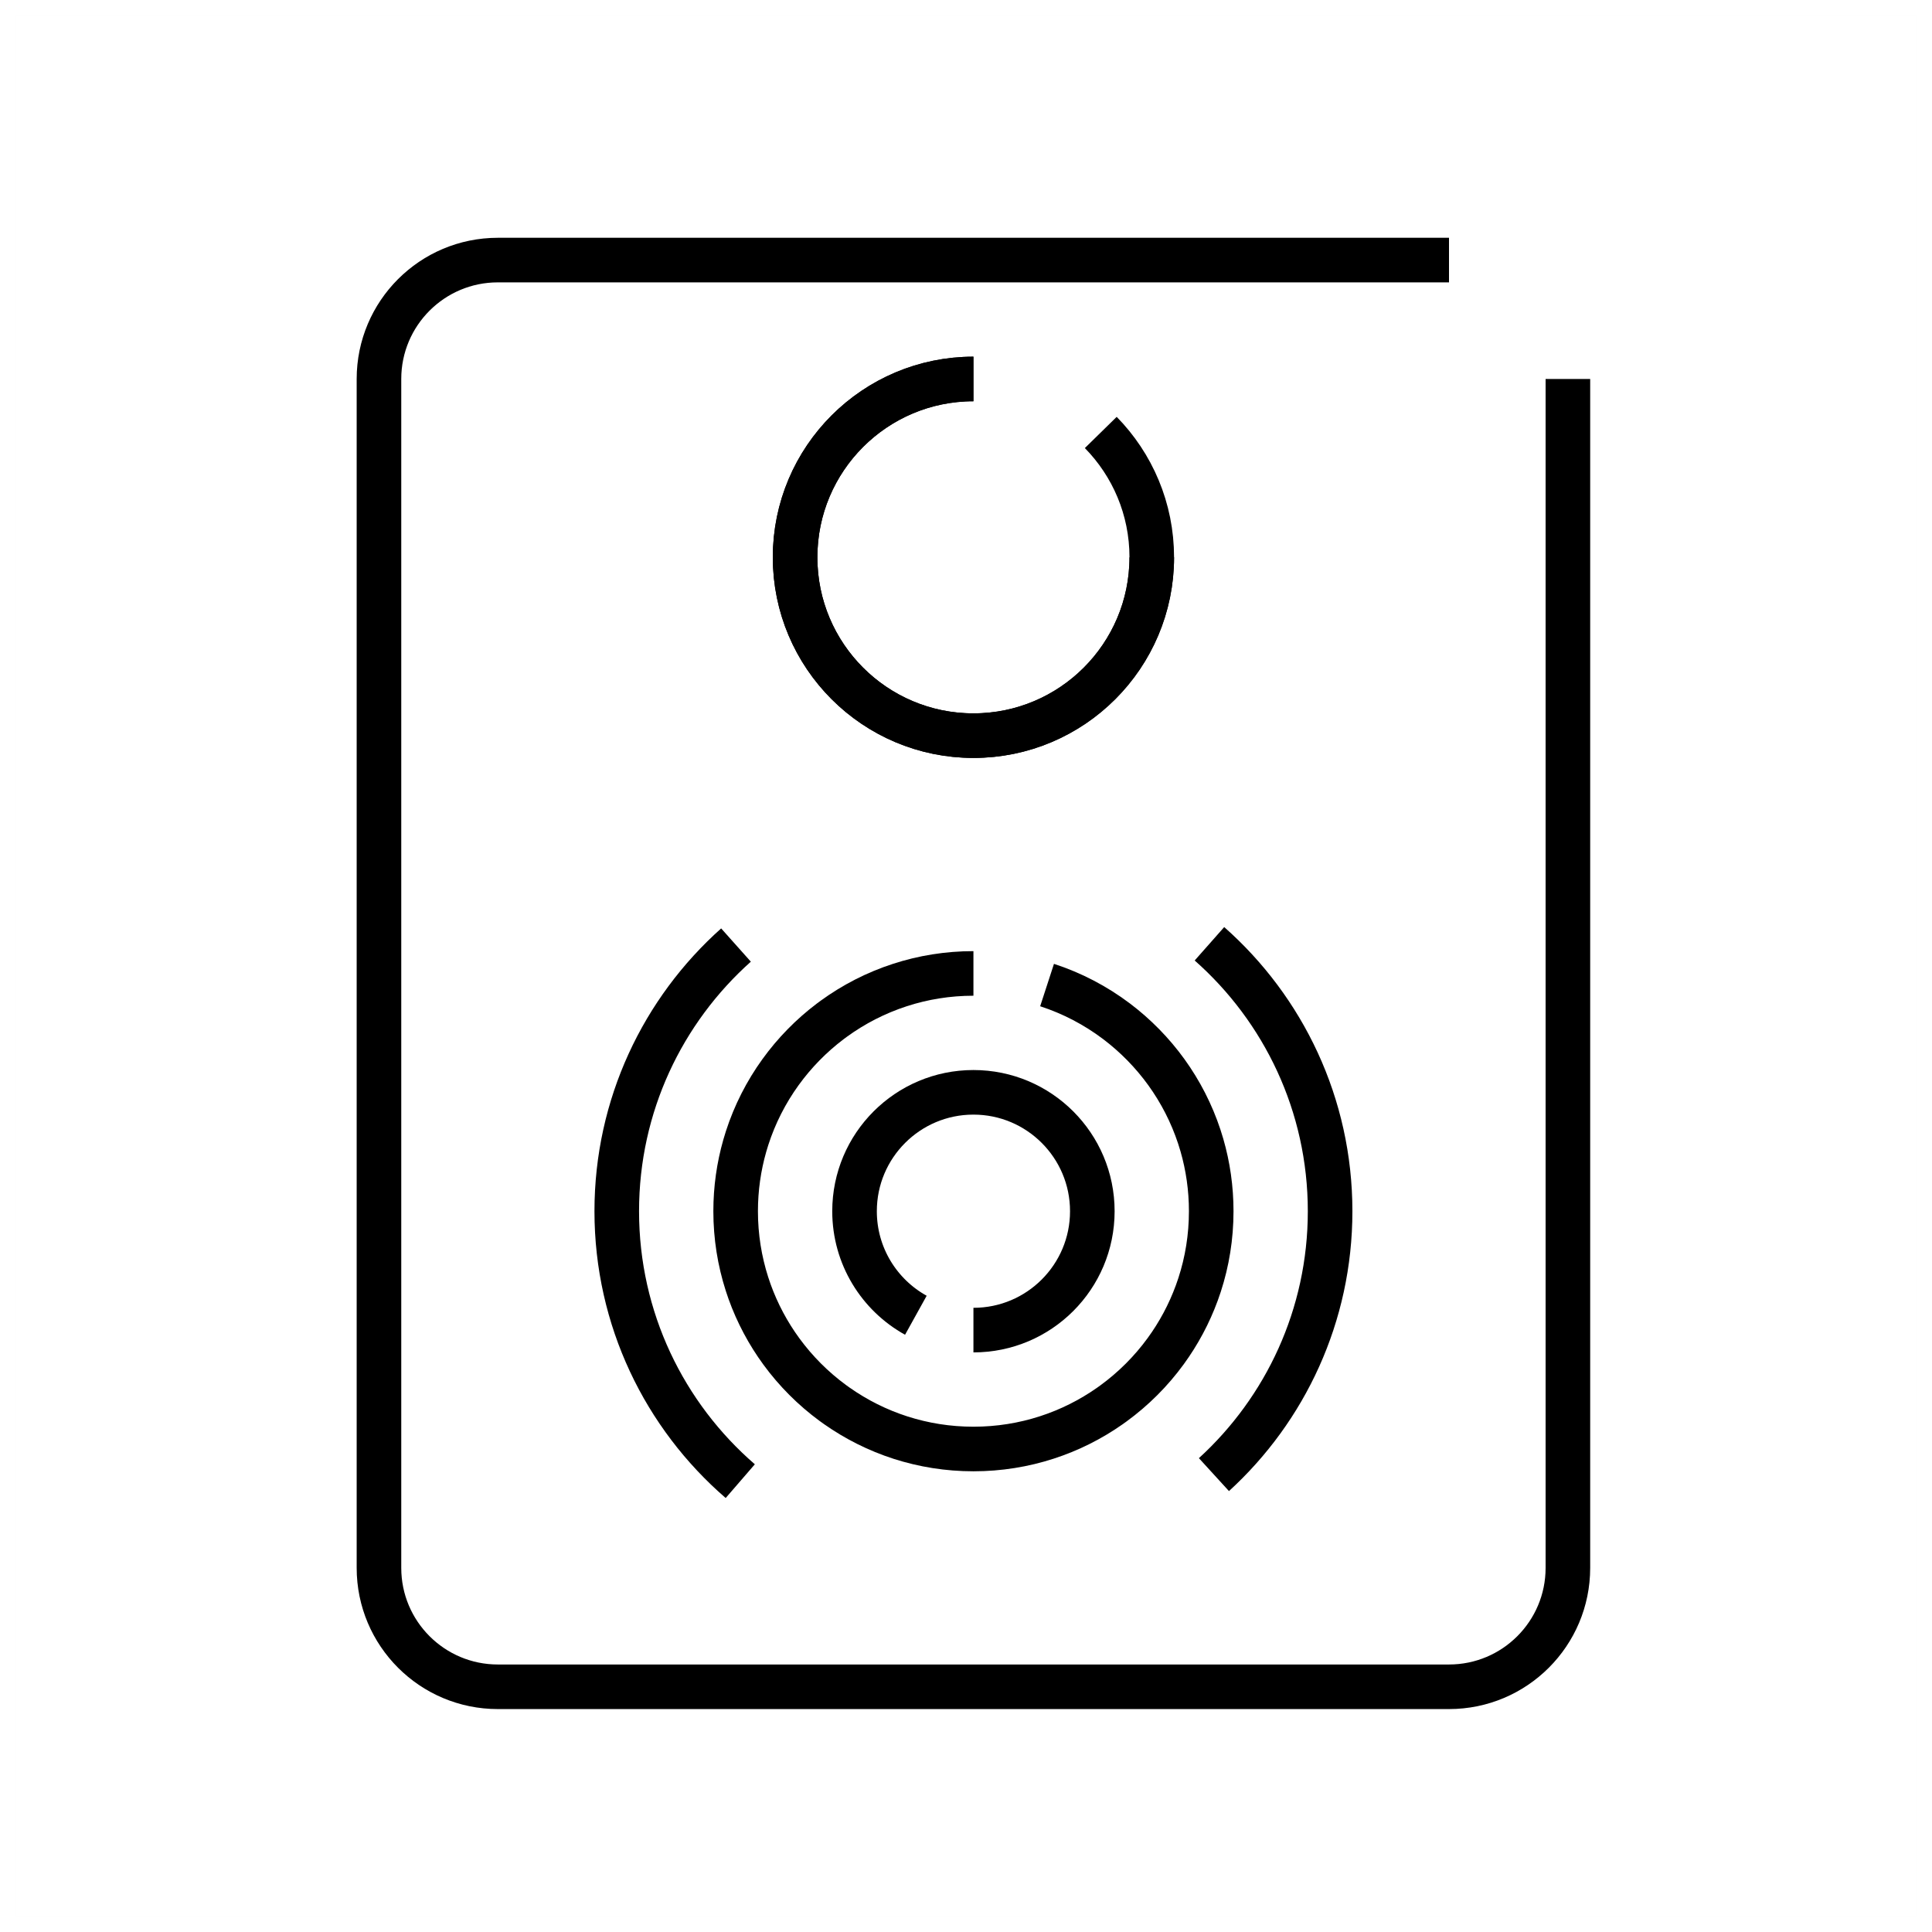
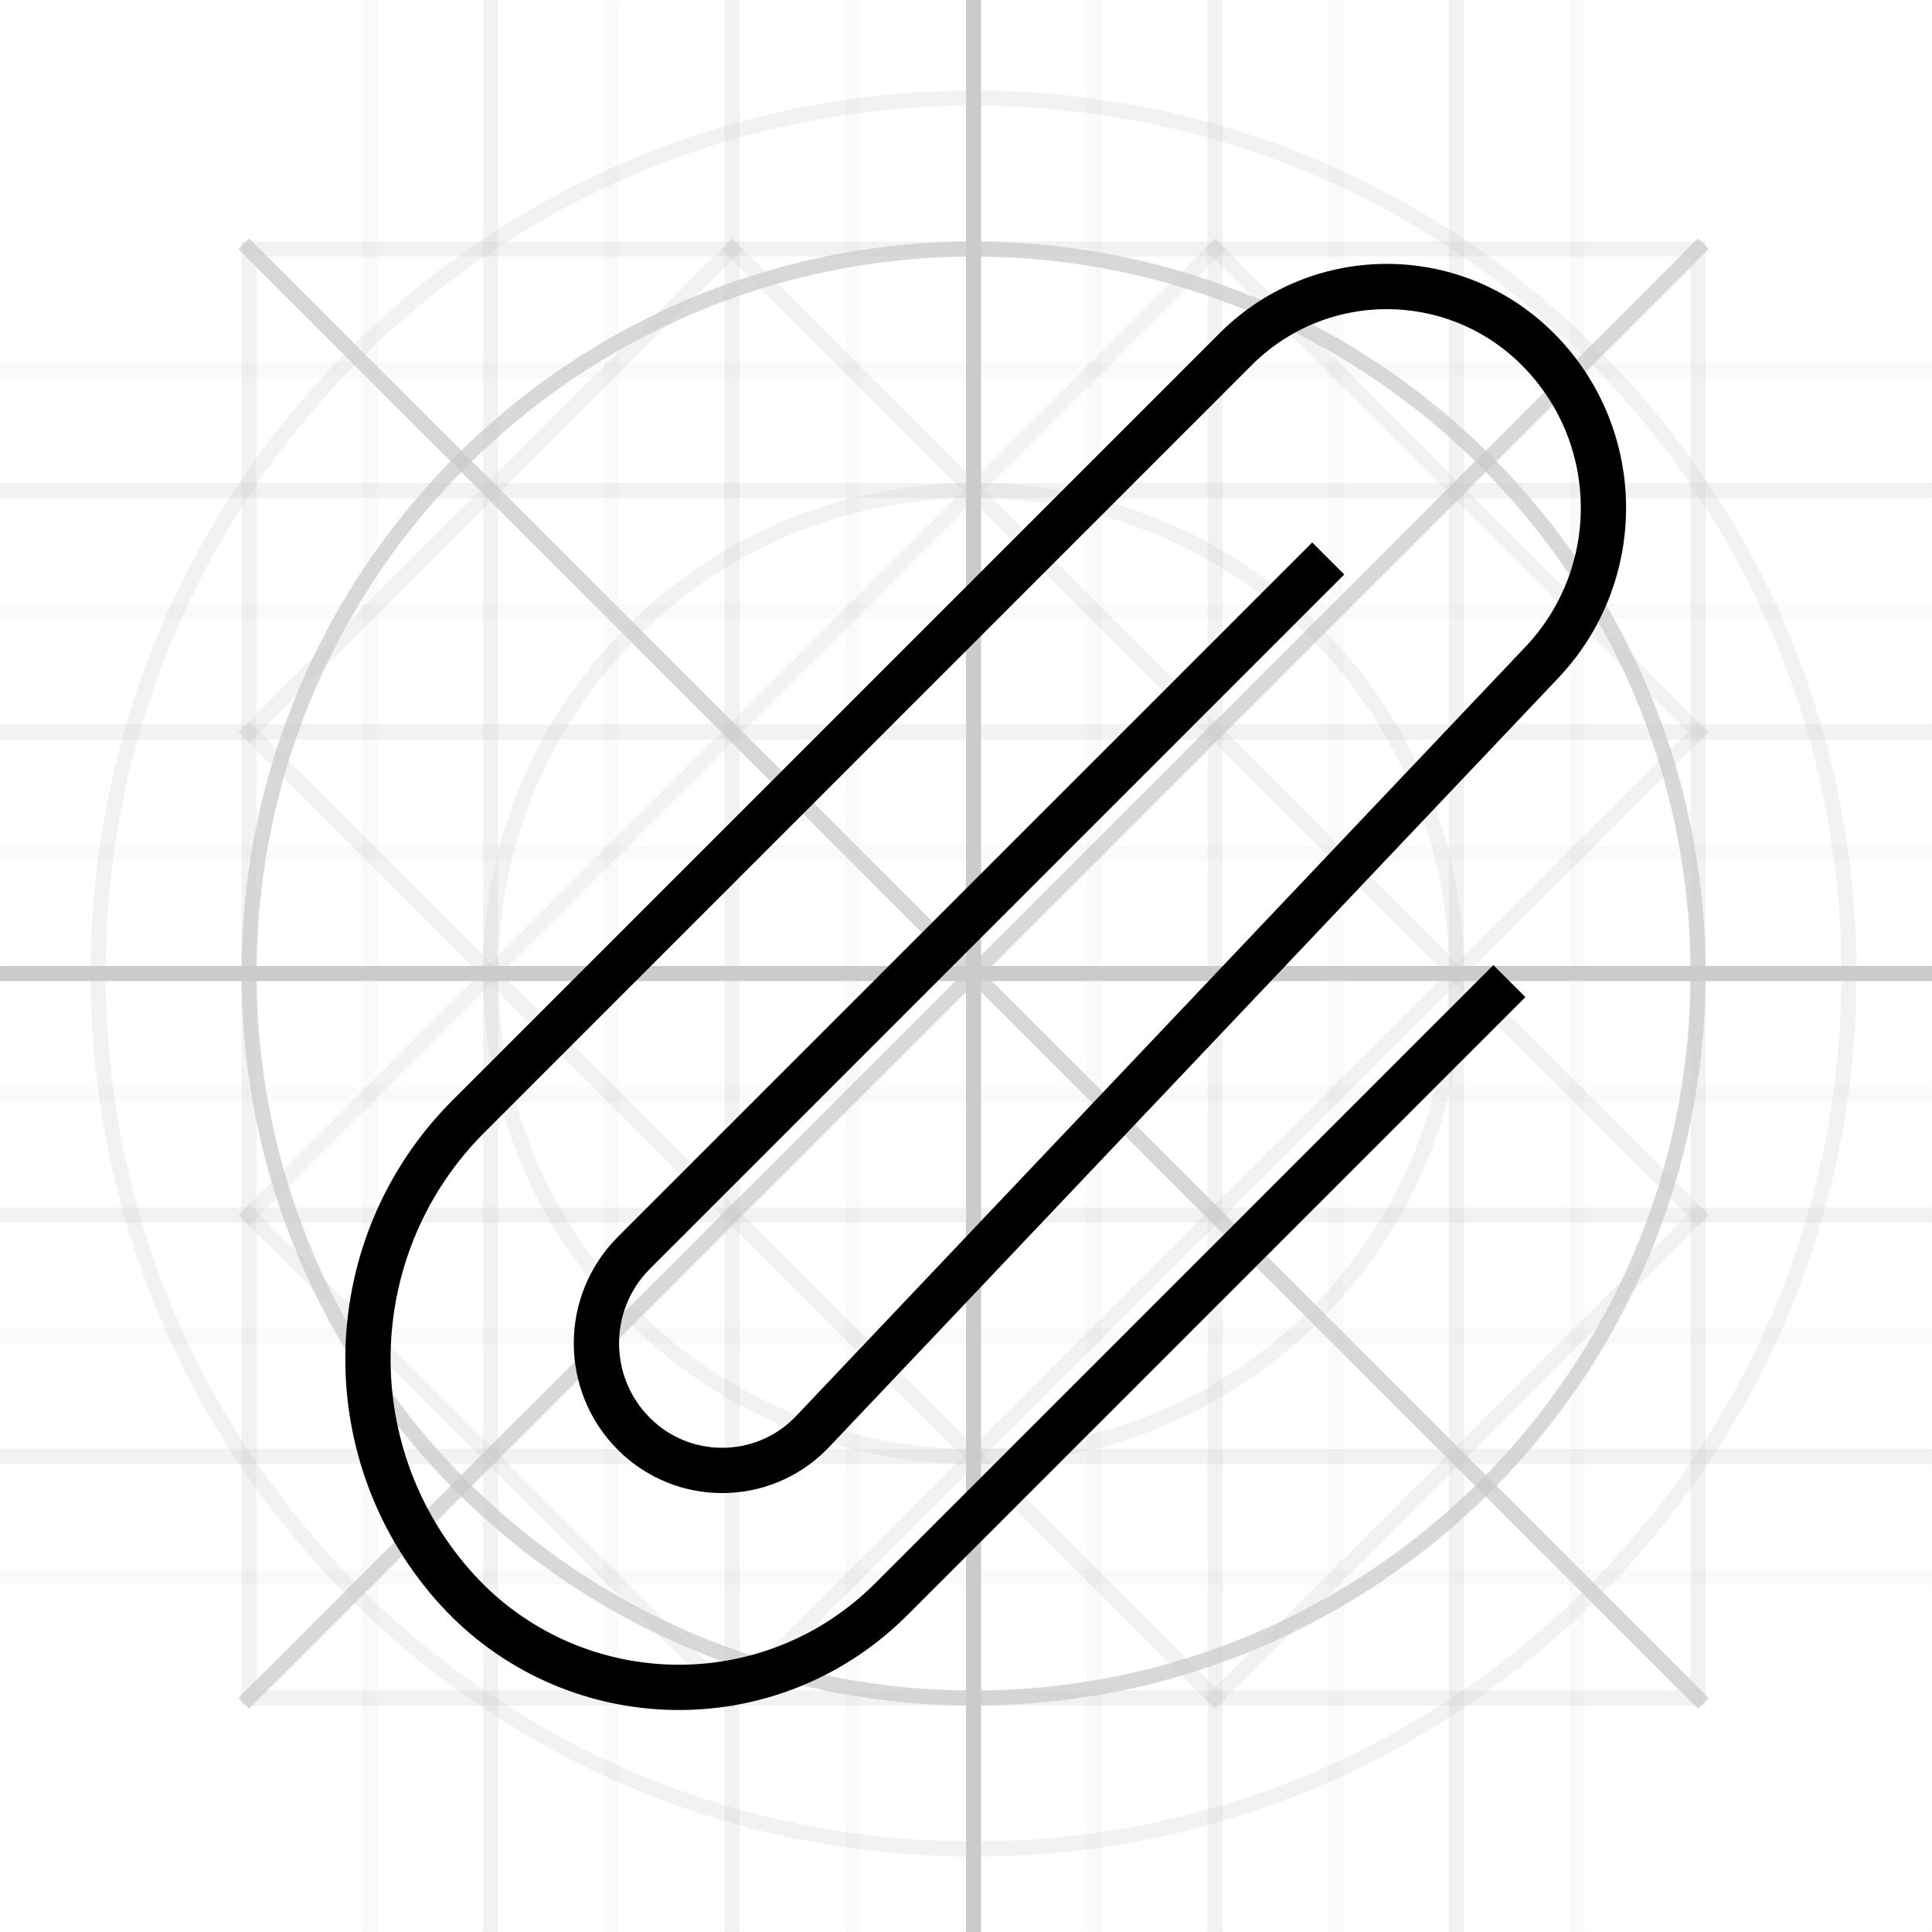
- <svg xmlns="http://www.w3.org/2000/svg" width="130px" height="130px" viewBox="0 0 130 130" version="1.1">
-   <g id="strokes" stroke="none" stroke-width="1" fill="none" fill-rule="evenodd">
-     <g id="speaker" transform="translate(1, 1)">
+ <svg xmlns="http://www.w3.org/2000/svg" width="128px" height="128px" viewBox="0 0 128 128" version="1.1">
+   <g id="paperclip" stroke="none" stroke-width="1" fill="none" fill-rule="evenodd">
+     <g id="Group" opacity="0.501" stroke="#979797">
+       <g id="grid">
+         <rect id="Rectangle" opacity="0.25" x="16.5" y="16.5" width="96" height="96" />
+         <circle id="Oval" opacity="0.75" cx="64.5" cy="64.5" r="48" />
+         <circle id="Oval-Copy-2" opacity="0.25" cx="64.5" cy="64.5" r="32" />
+         <circle id="Oval-Copy" opacity="0.25" cx="64.5" cy="64.5" r="58" />
+         <line x1="0.5" y1="64.5" x2="128.5" y2="64.5" id="Line" stroke-linecap="square" />
+         <line x1="0.5" y1="48.5" x2="128.5" y2="48.5" id="Line-Copy" opacity="0.25" stroke-linecap="square" />
+         <line x1="128.5" y1="56.5" x2="0.5" y2="56.5" id="Line-13" opacity="0.1" stroke-linecap="square" />
+         <line x1="128.5" y1="40.5" x2="0.5" y2="40.5" id="Line-13-Copy-2" opacity="0.1" stroke-linecap="square" />
+         <line x1="128.5" y1="24.5" x2="0.5" y2="24.5" id="Line-13-Copy-3" opacity="0.1" stroke-linecap="square" />
+         <line x1="128.5" y1="72.5" x2="0.5" y2="72.5" id="Line-13-Copy" opacity="0.1" stroke-linecap="square" />
+         <line x1="128.5" y1="88.5" x2="0.5" y2="88.5" id="Line-13-Copy-4" opacity="0.1" stroke-linecap="square" />
+         <line x1="128.5" y1="104.5" x2="0.5" y2="104.5" id="Line-13-Copy-5" opacity="0.1" stroke-linecap="square" />
+         <line x1="0.5" y1="32.5" x2="128.5" y2="32.5" id="Line-Copy-4" opacity="0.25" stroke-linecap="square" />
+         <line x1="0.5" y1="80.5" x2="128.5" y2="80.5" id="Line-Copy-2" opacity="0.25" stroke-linecap="square" />
+         <line x1="0.5" y1="96.5" x2="128.5" y2="96.5" id="Line-Copy-3" opacity="0.25" stroke-linecap="square" />
+         <line x1="64.5" y1="0.5" x2="64.5" y2="128.5" id="Line-2" stroke-linecap="square" />
+         <line x1="80.5" y1="0.5" x2="80.5" y2="128.5" id="Line-2-Copy" opacity="0.25" stroke-linecap="square" />
+         <line x1="48.5" y1="0.5" x2="48.5" y2="128.5" id="Line-2-Copy-3" opacity="0.25" stroke-linecap="square" />
+         <line x1="32.5" y1="0.5" x2="32.5" y2="128.5" id="Line-2-Copy-4" opacity="0.25" stroke-linecap="square" />
+         <line x1="96.5" y1="0.5" x2="96.5" y2="128.5" id="Line-2-Copy-2" opacity="0.25" stroke-linecap="square" />
+         <line x1="16.5" y1="112.5" x2="112.5" y2="16.5" id="Line-3" opacity="0.75" stroke-linecap="square" />
+         <line x1="16.5" y1="16.5" x2="112.5" y2="112.5" id="Line-4" opacity="0.75" stroke-linecap="square" />
+         <line x1="48.5" y1="16.5" x2="112.5" y2="80.5" id="Line-5" opacity="0.25" stroke-linecap="square" />
+         <line x1="80.5" y1="16.5" x2="112.5" y2="48.5" id="Line-6" opacity="0.25" stroke-linecap="square" />
+         <line x1="16.5" y1="48.5" x2="80.5" y2="112.5" id="Line-7" opacity="0.25" stroke-linecap="square" />
+         <line x1="16.5" y1="80.5" x2="48.5" y2="112.5" id="Line-8" opacity="0.25" stroke-linecap="square" />
+         <line x1="48.5" y1="112.5" x2="112.5" y2="48.5" id="Line-9" opacity="0.25" stroke-linecap="square" />
+         <line x1="80.5" y1="112.5" x2="112.5" y2="80.5" id="Line-10" opacity="0.25" stroke-linecap="square" />
+         <line x1="16.5" y1="80.5" x2="80.5" y2="16.5" id="Line-11" opacity="0.25" stroke-linecap="square" />
+         <line x1="16.5" y1="48.5" x2="48.5" y2="16.5" id="Line-12" opacity="0.25" stroke-linecap="square" />
+         <line x1="56.5" y1="128.5" x2="56.5" y2="0.5" id="Line-14" opacity="0.1" stroke-linecap="square" />
+         <line x1="72.5" y1="128.5" x2="72.5" y2="0.5" id="Line-14-Copy-3" opacity="0.1" stroke-linecap="square" />
+         <line x1="88.5" y1="128.5" x2="88.5" y2="0.5" id="Line-14-Copy-4" opacity="0.1" stroke-linecap="square" />
+         <line x1="104.5" y1="128.5" x2="104.5" y2="0.5" id="Line-14-Copy-5" opacity="0.1" stroke-linecap="square" />
+         <line x1="40.5" y1="128.5" x2="40.5" y2="0.5" id="Line-14-Copy" opacity="0.1" stroke-linecap="square" />
+         <line x1="24.5" y1="128.5" x2="24.5" y2="0.5" id="Line-14-Copy-2" opacity="0.1" stroke-linecap="square" />
+       </g>
+     </g>
+     <g>
      <g id="Group" stroke="#979797" stroke-opacity="0.01" stroke-width="0.1">
        <g id="Rectangle">
          <rect x="0" y="0" width="128" height="128" />
        </g>
      </g>
-       <path d="M104.5,24.5 L104.5,104.5 C104.5,108.918 100.918,112.5 96.5,112.5 L32.5,112.5 C28.082,112.5 24.5,108.918 24.5,104.5 L24.5,24.5 C24.5,20.082 28.082,16.5 32.5,16.5 L96.5,16.5 L96.5,16.5" id="Path-89" stroke="#000000" stroke-width="3" />
-       <path d="M64.5,24.5 C57.873,24.5 52.5,29.873 52.5,36.5 C52.5,43.127 57.873,48.5 64.5,48.5 C71.127,48.5 76.5,43.127 76.5,36.5" id="Path" stroke="#000000" stroke-width="3" />
-       <path d="M64.5,88.5 C68.918,88.5 72.5,84.918 72.5,80.5 C72.5,76.082 68.918,72.5 64.5,72.5 C60.082,72.5 56.5,76.082 56.5,80.5 C56.5,83.513 58.165,86.137 60.626,87.501" id="Path" stroke="#000000" stroke-width="3" />
-       <path d="M64.5,64.5 C62.774,64.5 61.113,64.773 59.556,65.279 C57.941,65.803 56.44,66.576 55.096,67.554 C55.017,67.611 54.938,67.67 54.86,67.729 C53.584,68.694 52.457,69.846 51.519,71.144 C50.554,72.48 49.791,73.971 49.273,75.573 C49.216,75.748 49.163,75.923 49.113,76.1 C48.714,77.498 48.5,78.974 48.5,80.5 C48.5,82.206 48.767,83.85 49.262,85.392 C49.317,85.565 49.375,85.736 49.436,85.906 C49.958,87.36 50.685,88.717 51.581,89.942 C52.547,91.261 53.71,92.427 55.027,93.396 C55.125,93.468 55.224,93.539 55.323,93.608 C56.619,94.517 58.055,95.239 59.593,95.734 C61.14,96.231 62.788,96.5 64.5,96.5 C66.223,96.5 67.883,96.228 69.438,95.723 C70.965,95.229 72.39,94.511 73.677,93.608 C73.759,93.551 73.841,93.492 73.921,93.433 C75.266,92.452 76.452,91.267 77.433,89.922 C78.304,88.728 79.014,87.409 79.531,85.996 C79.596,85.817 79.659,85.637 79.718,85.455 C80.226,83.895 80.5,82.23 80.5,80.5 C80.5,78.959 80.282,77.469 79.875,76.058 C79.82,75.868 79.762,75.678 79.7,75.491 C79.183,73.921 78.43,72.459 77.483,71.146 C76.54,69.841 75.406,68.684 74.122,67.715 C72.726,66.663 71.153,65.835 69.455,65.282" id="Path" stroke="#000000" stroke-width="3" />
-       <path d="M64.5,24.5 C57.873,24.5 52.5,29.873 52.5,36.5 C52.5,43.127 57.873,48.5 64.5,48.5 C71.127,48.5 76.5,43.127 76.5,36.5 C76.5,33.229 75.191,30.264 73.069,28.099" id="Path" stroke="#000000" stroke-width="3" />
-       <path d="M80.683,98.224 C85.487,93.835 88.5,87.519 88.5,80.5 C88.5,73.335 85.36,66.903 80.381,62.505 M48.524,62.59 C43.6,66.985 40.5,73.38 40.5,80.5 C40.5,87.757 43.721,94.262 48.811,98.663" id="Shape" stroke="#000000" stroke-width="3" />
+       <path d="M88,37 L42,83 C38.686,86.314 38.686,91.686 42,95 C45.227,98.227 50.458,98.227 53.685,95 C53.737,94.948 53.788,94.896 53.838,94.842 L102.147,43.892 C107.65,38.088 107.585,28.974 102,23.25 C96.545,17.659 87.59,17.548 81.998,23.003 C81.957,23.044 81.915,23.085 81.874,23.126 L31.033,73.967 C22.574,82.426 22.122,95.996 30,105 C37.234,113.267 49.8,114.105 58.067,106.871 C58.399,106.58 58.721,106.279 59.033,105.967 L100,65 L100,65" id="Path-169" stroke="#000000" stroke-width="3" />
    </g>
  </g>
</svg>
